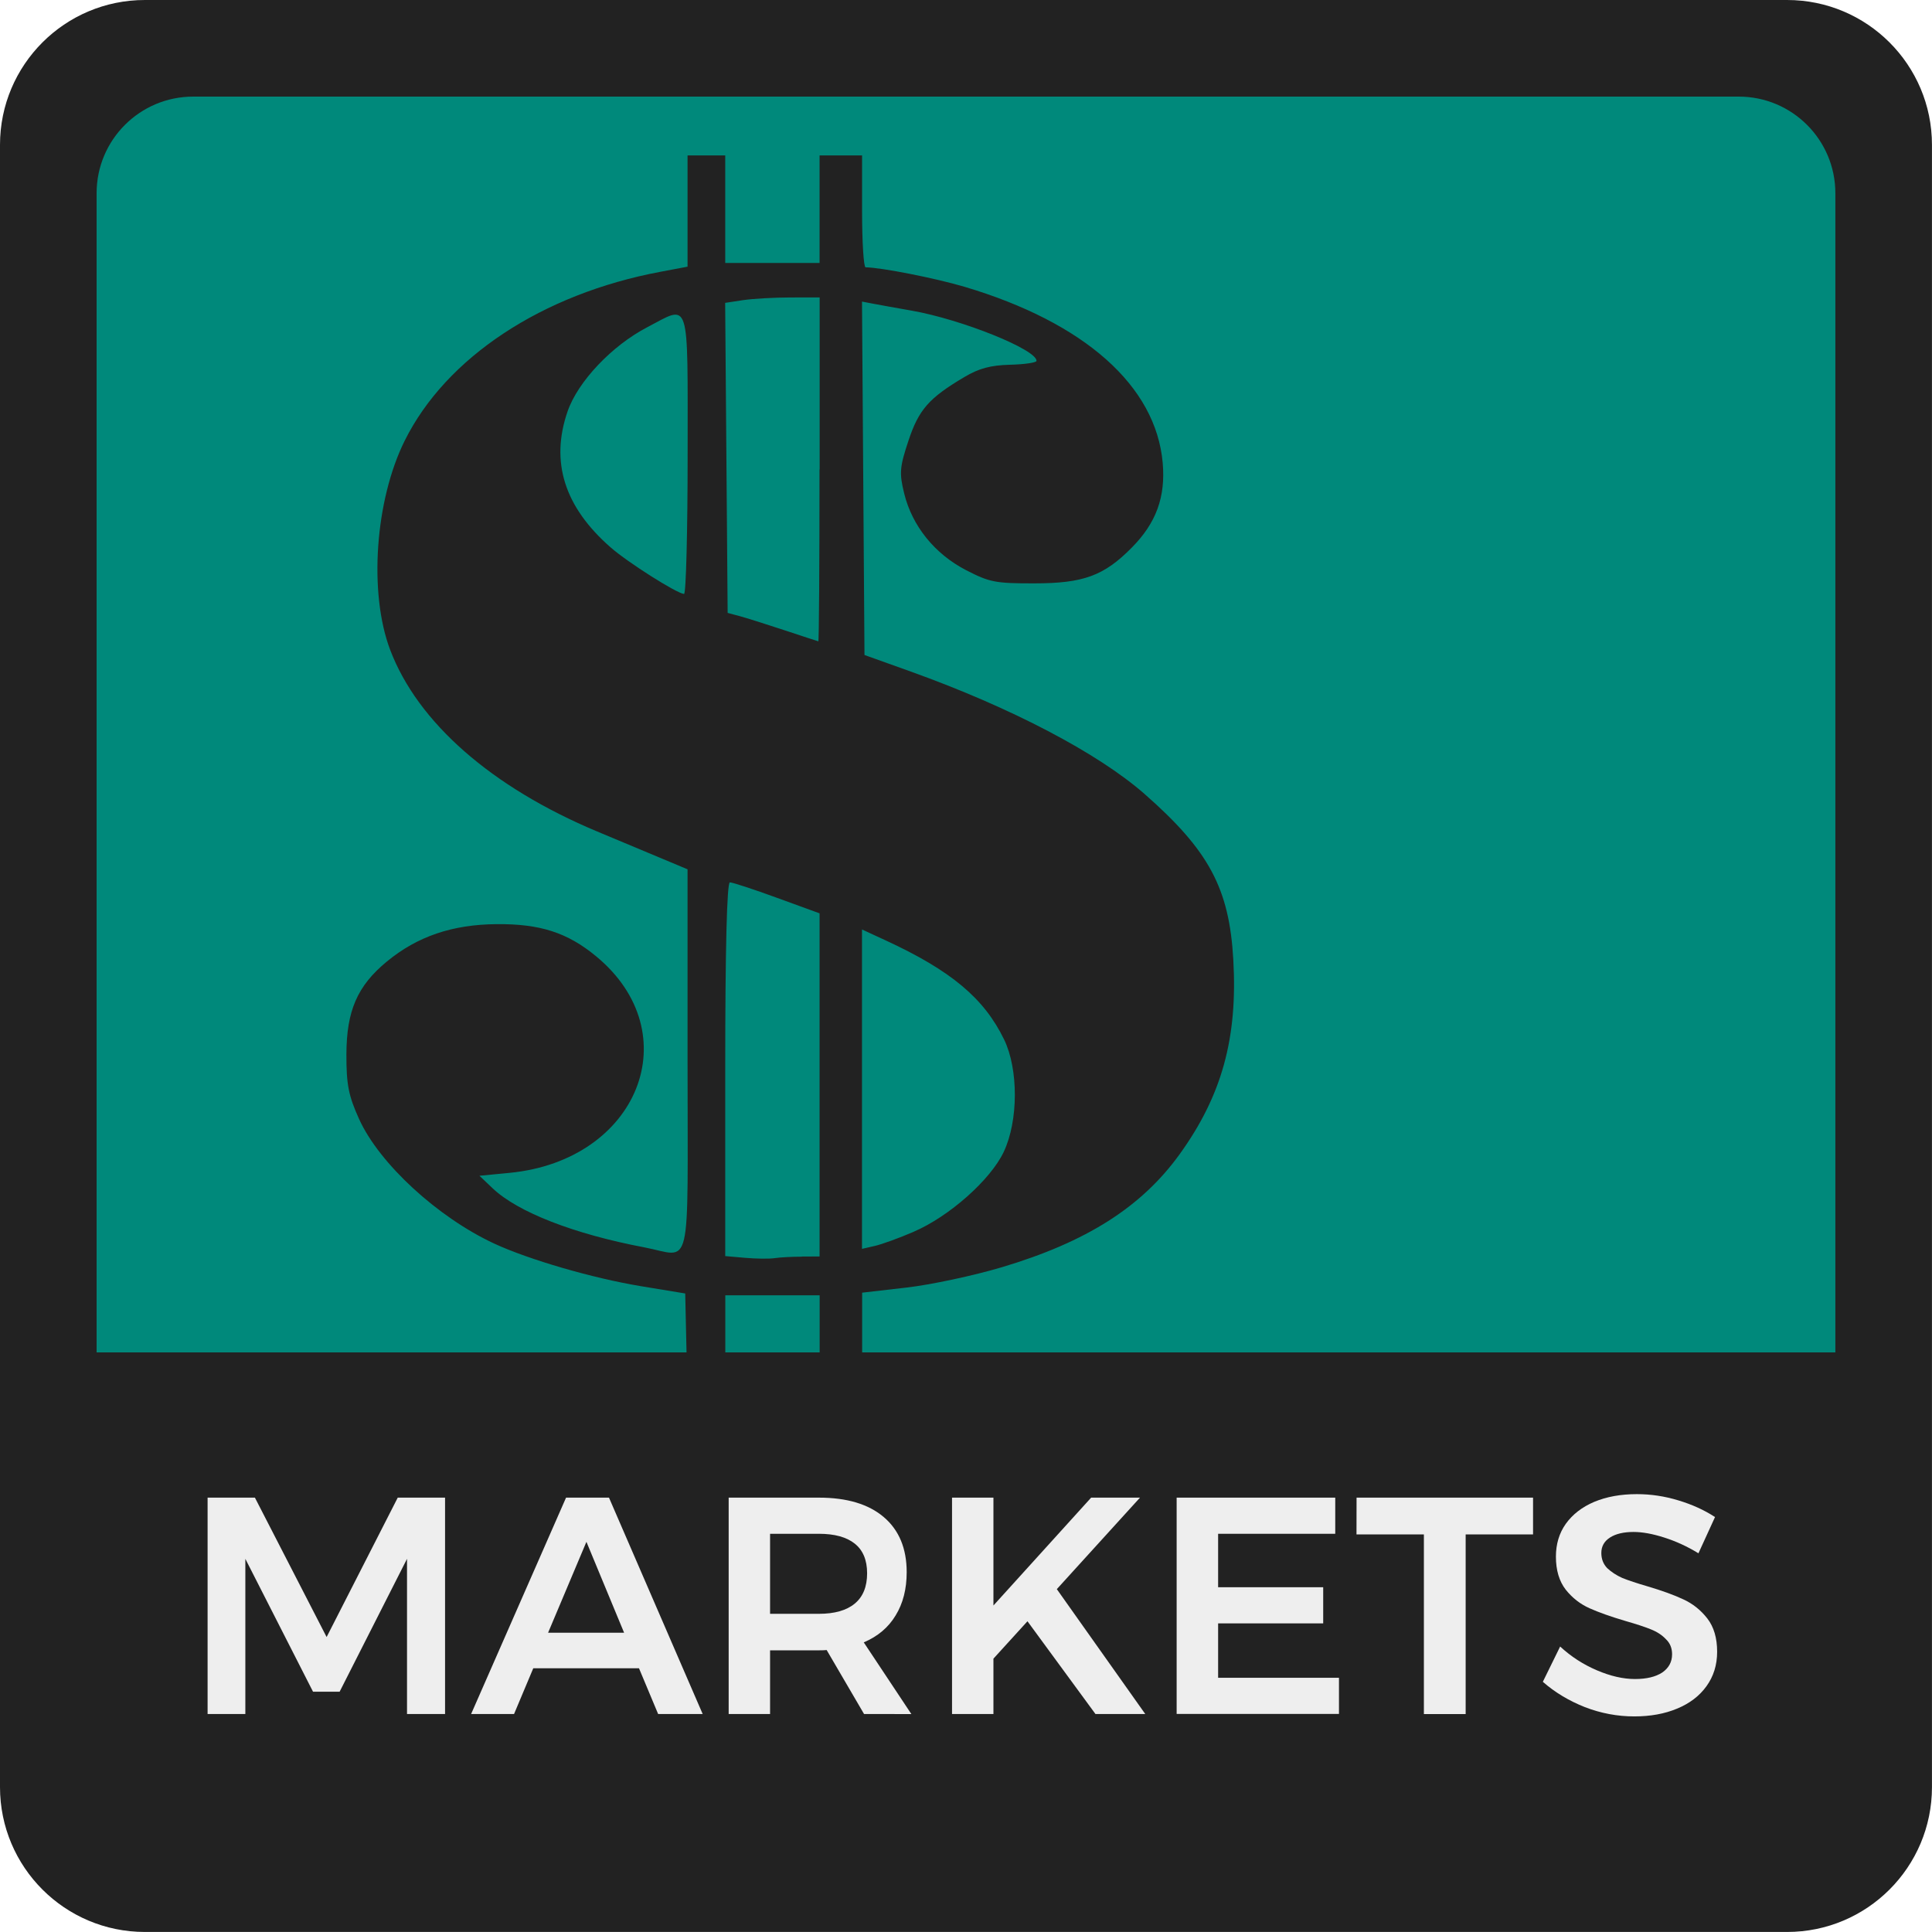
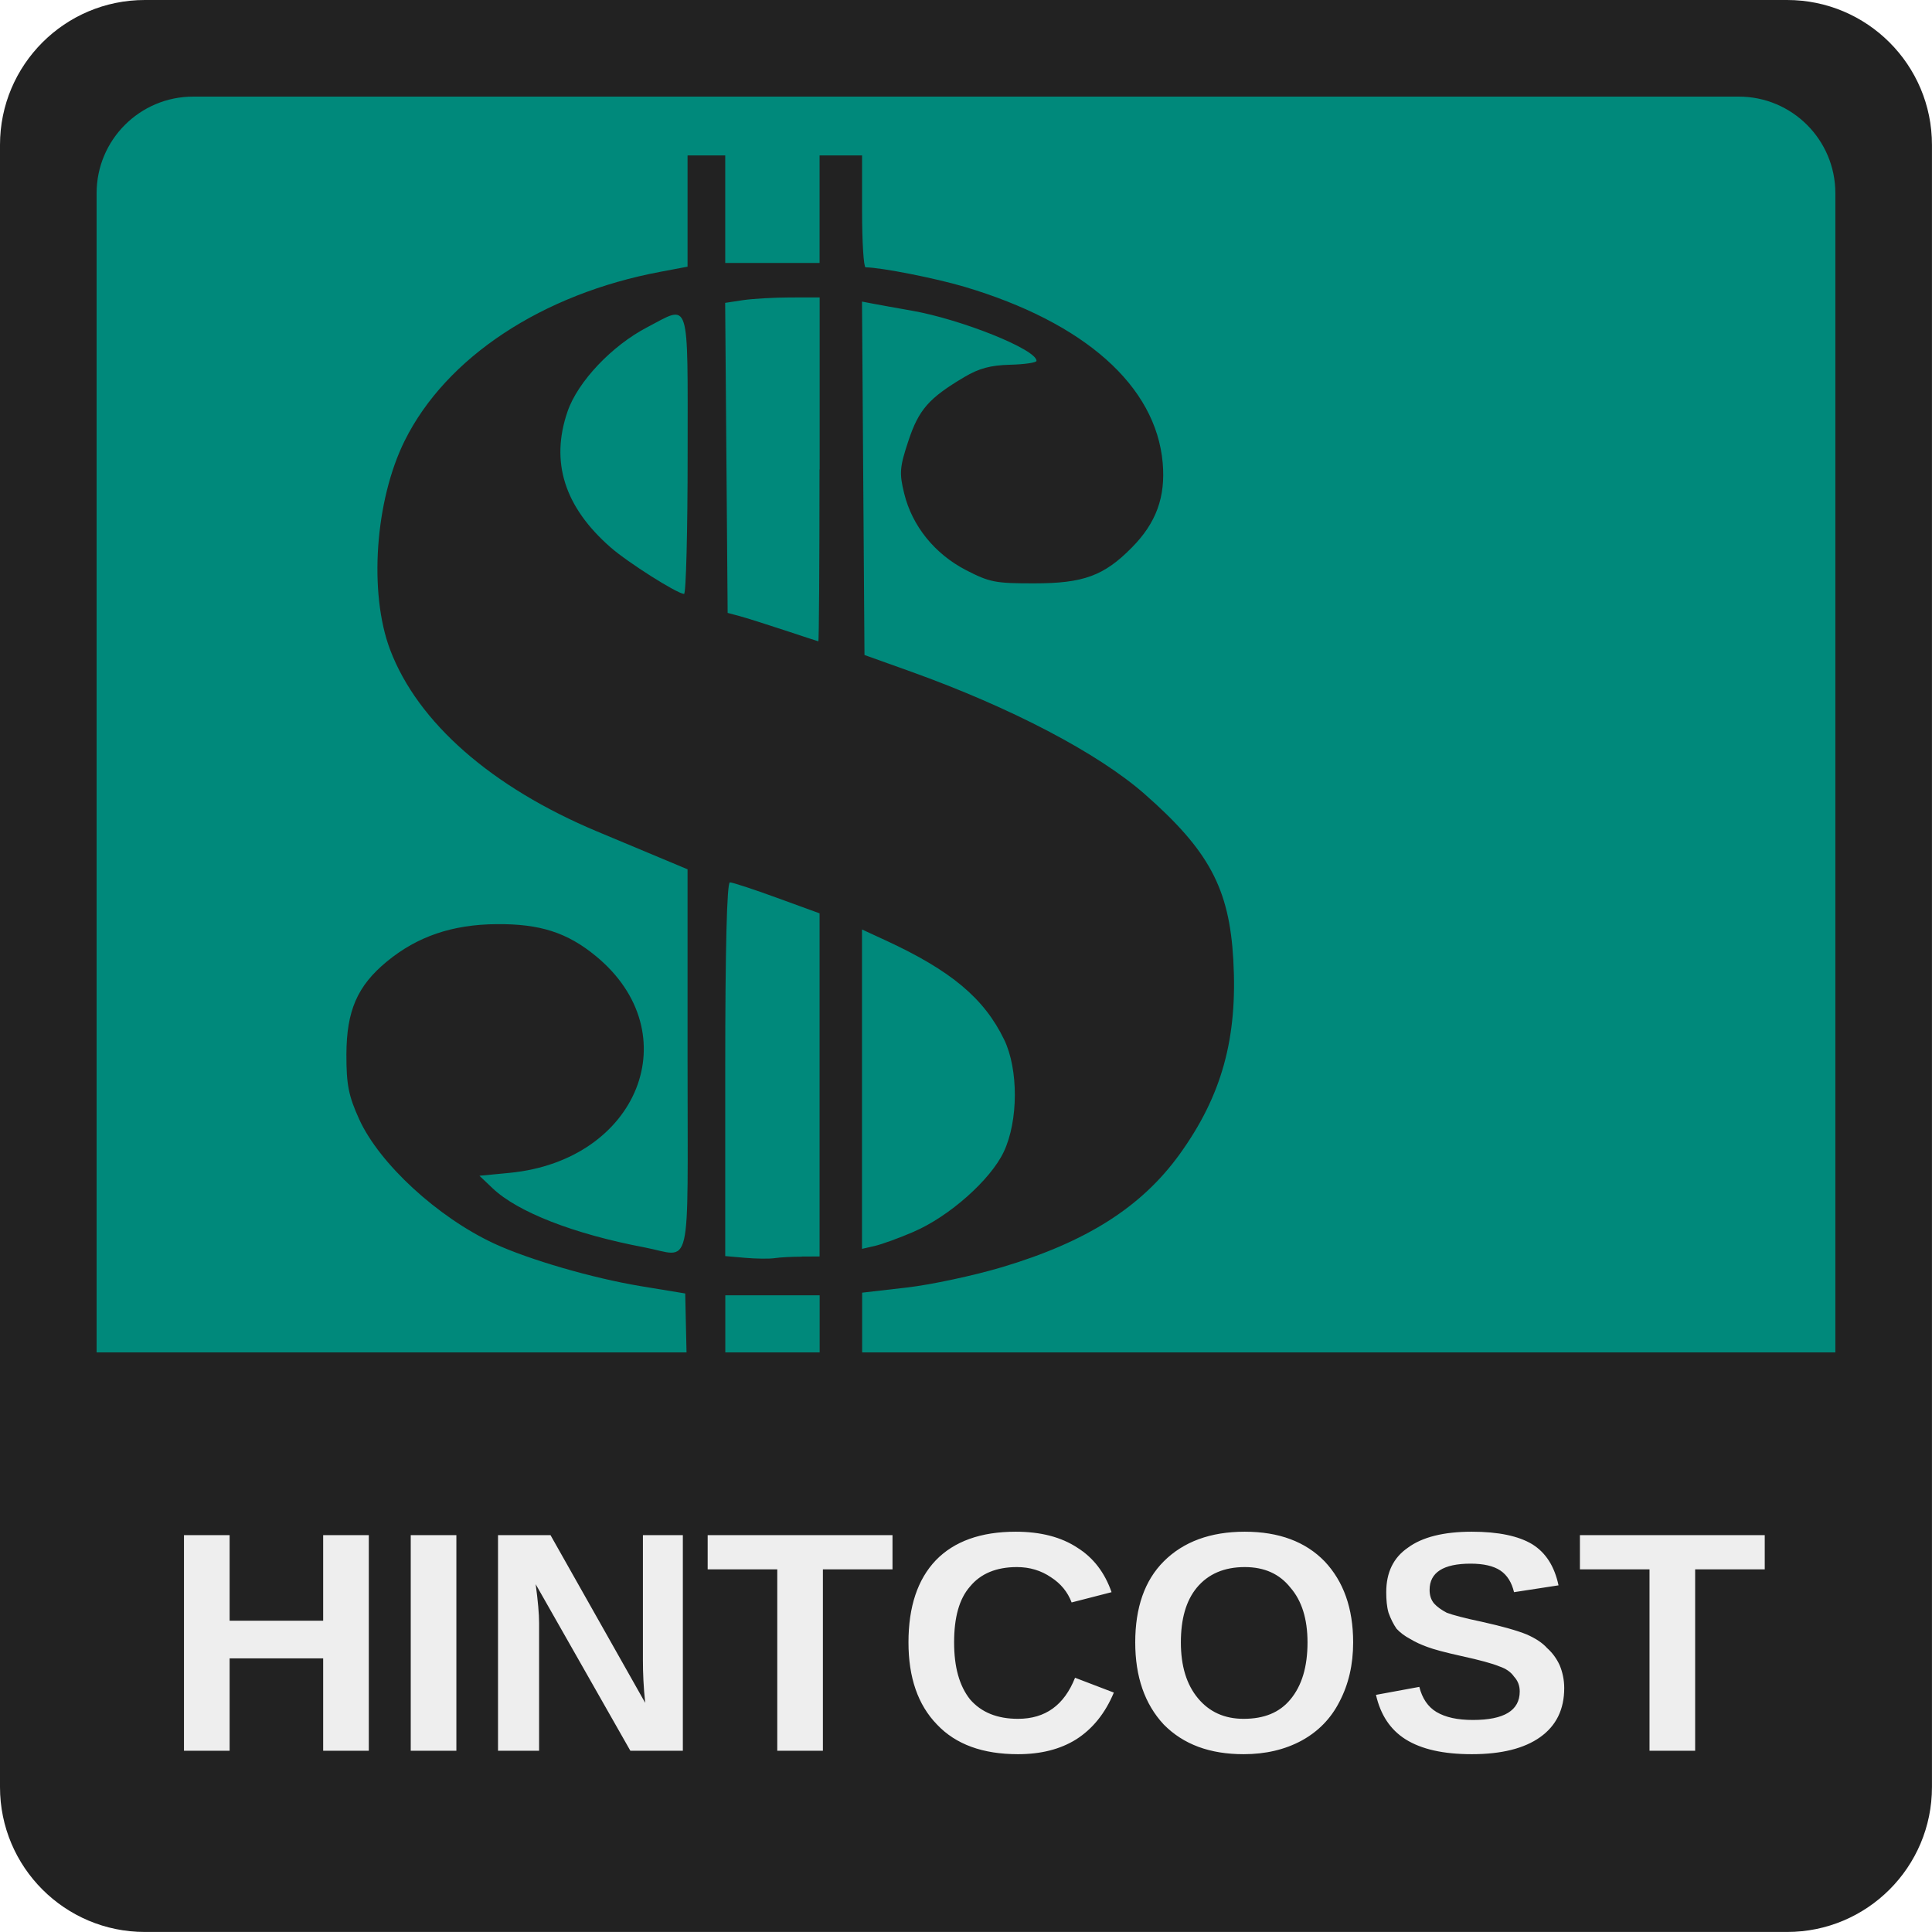
<svg xmlns="http://www.w3.org/2000/svg" width="200" height="200" viewBox="0 0 52.917 52.917" version="1.1" id="svg8">
  <defs id="defs2">
    </defs>
  <g id="layer1" transform="translate(249.8045,-91.40947)">
    <g style="stroke-width:0.5" id="g5334" transform="matrix(2,0,0,2,-249.8045,91.40947)">
      <rect ry="1.984" rx="1.984" style="opacity:1;fill:#222222;fill-opacity:1;fill-rule:nonzero;stroke:none;stroke-width:0.25;stroke-linecap:butt;stroke-linejoin:round;stroke-miterlimit:4;stroke-dasharray:none;stroke-dashoffset:0;stroke-opacity:0.909;paint-order:normal" id="rect5322" width="26.458" height="26.458" x="0" y="-1.110223e-16" />
      <rect ry="1.323" rx="1.323" y="1.323" x="1.323" height="23.812" width="23.812" id="rect5324" style="opacity:1;fill:#00897b;fill-opacity:1;fill-rule:nonzero;stroke:none;stroke-width:0.25;stroke-linecap:butt;stroke-linejoin:round;stroke-miterlimit:4;stroke-dasharray:none;stroke-dashoffset:0;stroke-opacity:0.909;paint-order:normal" />
      <path id="path5326" d="m 0.728,18.521 v 4.167 c 0,1.539 1.239,2.778 2.778,2.778 H 22.953 c 1.539,0 2.778,-1.239 2.778,-2.778 v -4.167 z" style="opacity:1;fill:#222222;fill-opacity:1;fill-rule:nonzero;stroke:none;stroke-width:0.25;stroke-linecap:butt;stroke-linejoin:round;stroke-miterlimit:4;stroke-dasharray:none;stroke-dashoffset:0;stroke-opacity:0.909;paint-order:normal" />
      <path style="fill:#222222;fill-opacity:1;stroke-width:0.5" d="M 9.402,18.521 9.384,17.714 8.771,17.613 C 8.114,17.504 7.242,17.25 6.769,17.031 5.994,16.671 5.196,15.937 4.919,15.328 4.773,15.007 4.743,14.852 4.744,14.439 c 0.002,-0.598 0.15,-0.938 0.554,-1.271 0.418,-0.344 0.896,-0.507 1.503,-0.512 0.594,-0.005 0.968,0.115 1.36,0.438 1.278,1.052 0.584,2.796 -1.181,2.968 l -0.414,0.04 0.18,0.171 c 0.342,0.326 1.114,0.627 2.076,0.809 0.664,0.126 0.594,0.427 0.594,-2.557 V 11.905 L 9.077,11.763 C 8.891,11.685 8.486,11.516 8.178,11.387 6.731,10.781 5.72,9.894 5.343,8.899 5.048,8.12 5.136,6.852 5.543,6.034 6.11,4.894 7.425,4.026 9.045,3.722 l 0.371,-0.07 V 2.891 2.129 h 0.258 0.258 v 0.736 0.736 h 0.646 0.646 V 2.866 2.129 h 0.291 0.291 v 0.766 c 0,0.421 0.022,0.766 0.048,0.766 0.214,0.002 0.953,0.148 1.353,0.266 1.647,0.49 2.623,1.357 2.716,2.412 0.041,0.467 -0.089,0.824 -0.425,1.162 C 15.118,7.886 14.836,7.989 14.163,7.989 13.631,7.99 13.552,7.974 13.228,7.807 12.8,7.585 12.492,7.203 12.383,6.759 c -0.069,-0.28 -0.062,-0.363 0.058,-0.723 0.142,-0.428 0.281,-0.585 0.765,-0.872 0.202,-0.12 0.36,-0.162 0.629,-0.169 0.198,-0.005 0.359,-0.029 0.36,-0.053 0.002,-0.155 -1.026,-0.568 -1.711,-0.688 -0.213,-0.037 -0.453,-0.081 -0.533,-0.096 l -0.146,-0.028 0.017,2.42 0.017,2.42 0.634,0.227 c 1.371,0.492 2.561,1.115 3.2,1.675 0.884,0.776 1.162,1.294 1.217,2.272 0.061,1.073 -0.157,1.861 -0.735,2.663 -0.522,0.723 -1.274,1.201 -2.433,1.547 -0.386,0.115 -0.974,0.241 -1.308,0.279 l -0.607,0.07 v 0.813 0.813 h -0.291 -0.291 v -0.795 -0.795 H 10.579 9.933 v 0.795 0.795 H 9.677 9.42 Z m 1.58,-1.313 0.242,-8.12e-4 V 14.857 12.508 l -0.582,-0.212 c -0.32,-0.117 -0.61,-0.212 -0.646,-0.212 -0.041,0 -0.064,0.904 -0.064,2.559 v 2.559 l 0.274,0.024 c 0.151,0.013 0.333,0.015 0.404,0.004 0.071,-0.011 0.238,-0.02 0.371,-0.02 z m 1.532,-0.34 c 0.486,-0.209 1.051,-0.71 1.232,-1.093 0.201,-0.424 0.203,-1.131 0.005,-1.539 -0.274,-0.565 -0.727,-0.944 -1.621,-1.357 l -0.325,-0.15 v 2.187 2.187 l 0.175,-0.04 c 0.097,-0.022 0.336,-0.109 0.533,-0.194 z M 11.225,6.429 V 4.073 l -0.404,6.588e-4 c -0.222,3.564e-4 -0.513,0.017 -0.647,0.037 l -0.243,0.037 0.017,2.123 0.017,2.123 0.161,0.043 c 0.089,0.024 0.365,0.111 0.613,0.193 0.249,0.083 0.459,0.151 0.468,0.153 0.009,0.001 0.016,-1.058 0.016,-2.354 z M 9.417,6.223 c 0,-2.178 0.04,-2.052 -0.554,-1.741 C 8.379,4.734 7.913,5.227 7.773,5.634 7.534,6.326 7.729,6.943 8.364,7.498 8.6,7.704 9.269,8.128 9.368,8.134 9.395,8.135 9.417,7.275 9.417,6.223 Z" id="path5347" />
-       <g aria-label="MARKETS" style="font-style:normal;font-variant:normal;font-weight:500;font-stretch:normal;font-size:4.233px;line-height:2.117px;font-family:Montserrat;-inkscape-font-specification:'Montserrat Medium';text-align:center;letter-spacing:0px;text-anchor:middle;opacity:1;fill:#eeeeee;fill-opacity:1;fill-rule:nonzero;stroke:none;stroke-width:2.117;stroke-linecap:butt;stroke-linejoin:round;stroke-miterlimit:4;stroke-dasharray:none;stroke-dashoffset:0;stroke-opacity:1;paint-order:stroke fill markers" id="text4627-3-2-3">
-         <path d="m 2.843,20.51 h 0.648 l 0.982,1.909 0.974,-1.909 h 0.648 v 2.963 h -0.521 V 21.348 L 4.651,23.168 H 4.287 L 3.36,21.348 v 2.125 H 2.843 Z" style="font-style:normal;font-variant:normal;font-weight:500;font-stretch:normal;font-size:4.233px;font-family:Montserrat;-inkscape-font-specification:'Montserrat Medium';text-align:center;letter-spacing:0px;text-anchor:middle;fill:#eeeeee;fill-opacity:1;stroke-width:2.117" id="path5735" />
-         <path d="M 9.013,23.473 8.751,22.847 h -1.448 L 7.04,23.473 H 6.452 l 1.3,-2.963 h 0.588 l 1.283,2.963 z M 7.506,22.36 h 1.041 l -0.516,-1.245 z" style="font-style:normal;font-variant:normal;font-weight:500;font-stretch:normal;font-size:4.233px;font-family:Montserrat;-inkscape-font-specification:'Montserrat Medium';text-align:center;letter-spacing:0px;text-anchor:middle;fill:#eeeeee;fill-opacity:1;stroke-width:2.117" id="path5737" />
-         <path d="m 11.833,23.473 -0.512,-0.876 q -0.034,0.004 -0.106,0.004 h -0.669 v 0.872 H 9.979 v -2.963 h 1.236 q 0.576,0 0.889,0.267 0.313,0.267 0.313,0.754 0,0.347 -0.152,0.593 -0.148,0.246 -0.436,0.368 l 0.652,0.982 z m -1.287,-1.372 h 0.669 q 0.322,0 0.491,-0.14 0.169,-0.14 0.169,-0.415 0,-0.271 -0.169,-0.406 -0.169,-0.135 -0.491,-0.135 h -0.669 z" style="font-style:normal;font-variant:normal;font-weight:500;font-stretch:normal;font-size:4.233px;font-family:Montserrat;-inkscape-font-specification:'Montserrat Medium';text-align:center;letter-spacing:0px;text-anchor:middle;fill:#eeeeee;fill-opacity:1;stroke-width:2.117" id="path5739" />
-         <path d="m 15.684,23.473 h -0.682 l -0.931,-1.27 -0.466,0.512 v 0.758 h -0.567 v -2.963 h 0.567 v 1.477 l 1.338,-1.477 h 0.669 l -1.139,1.253 z" style="font-style:normal;font-variant:normal;font-weight:500;font-stretch:normal;font-size:4.233px;font-family:Montserrat;-inkscape-font-specification:'Montserrat Medium';text-align:center;letter-spacing:0px;text-anchor:middle;fill:#eeeeee;fill-opacity:1;stroke-width:2.117" id="path5741" />
-         <path d="m 16.114,20.51 h 2.172 v 0.495 h -1.604 v 0.732 h 1.439 v 0.495 h -1.439 v 0.745 h 1.655 v 0.495 h -2.223 z" style="font-style:normal;font-variant:normal;font-weight:500;font-stretch:normal;font-size:4.233px;font-family:Montserrat;-inkscape-font-specification:'Montserrat Medium';text-align:center;letter-spacing:0px;text-anchor:middle;fill:#eeeeee;fill-opacity:1;stroke-width:2.117" id="path5743" />
-         <path d="m 18.578,20.51 h 2.417 v 0.504 h -0.923 v 2.46 h -0.572 v -2.46 h -0.923 z" style="font-style:normal;font-variant:normal;font-weight:500;font-stretch:normal;font-size:4.233px;font-family:Montserrat;-inkscape-font-specification:'Montserrat Medium';text-align:center;letter-spacing:0px;text-anchor:middle;fill:#eeeeee;fill-opacity:1;stroke-width:2.117" id="path5745" />
-         <path d="m 23.26,21.272 q -0.229,-0.14 -0.47,-0.216 -0.237,-0.076 -0.419,-0.076 -0.203,0 -0.322,0.076 -0.119,0.076 -0.119,0.212 0,0.123 0.08,0.207 0.085,0.08 0.207,0.135 0.127,0.051 0.343,0.114 0.301,0.089 0.491,0.178 0.195,0.089 0.33,0.262 0.135,0.174 0.135,0.457 0,0.271 -0.148,0.474 -0.144,0.199 -0.402,0.305 -0.254,0.106 -0.584,0.106 -0.347,0 -0.677,-0.127 -0.33,-0.131 -0.576,-0.347 l 0.237,-0.483 q 0.224,0.207 0.504,0.326 0.279,0.119 0.521,0.119 0.237,0 0.373,-0.089 0.135,-0.093 0.135,-0.25 0,-0.127 -0.085,-0.207 -0.08,-0.085 -0.207,-0.135 -0.127,-0.051 -0.347,-0.114 -0.301,-0.089 -0.491,-0.174 -0.191,-0.085 -0.326,-0.254 -0.135,-0.174 -0.135,-0.453 0,-0.258 0.135,-0.449 0.14,-0.195 0.389,-0.301 0.254,-0.106 0.584,-0.106 0.288,0 0.567,0.085 0.284,0.085 0.504,0.229 z" style="font-style:normal;font-variant:normal;font-weight:500;font-stretch:normal;font-size:4.233px;font-family:Montserrat;-inkscape-font-specification:'Montserrat Medium';text-align:center;letter-spacing:0px;text-anchor:middle;fill:#eeeeee;fill-opacity:1;stroke-width:2.117" id="path5747" />
-       </g>
+       <text x="13.229" y="22.489" dominant-baseline="central" text-anchor="middle" font-family="Arial, Helvetica, sans-serif" font-weight="700" font-size="4.3" fill="#eeeeee" textLength="23" lengthAdjust="spacingAndGlyphs">HINTCOST</text>
    </g>
  </g>
</svg>
